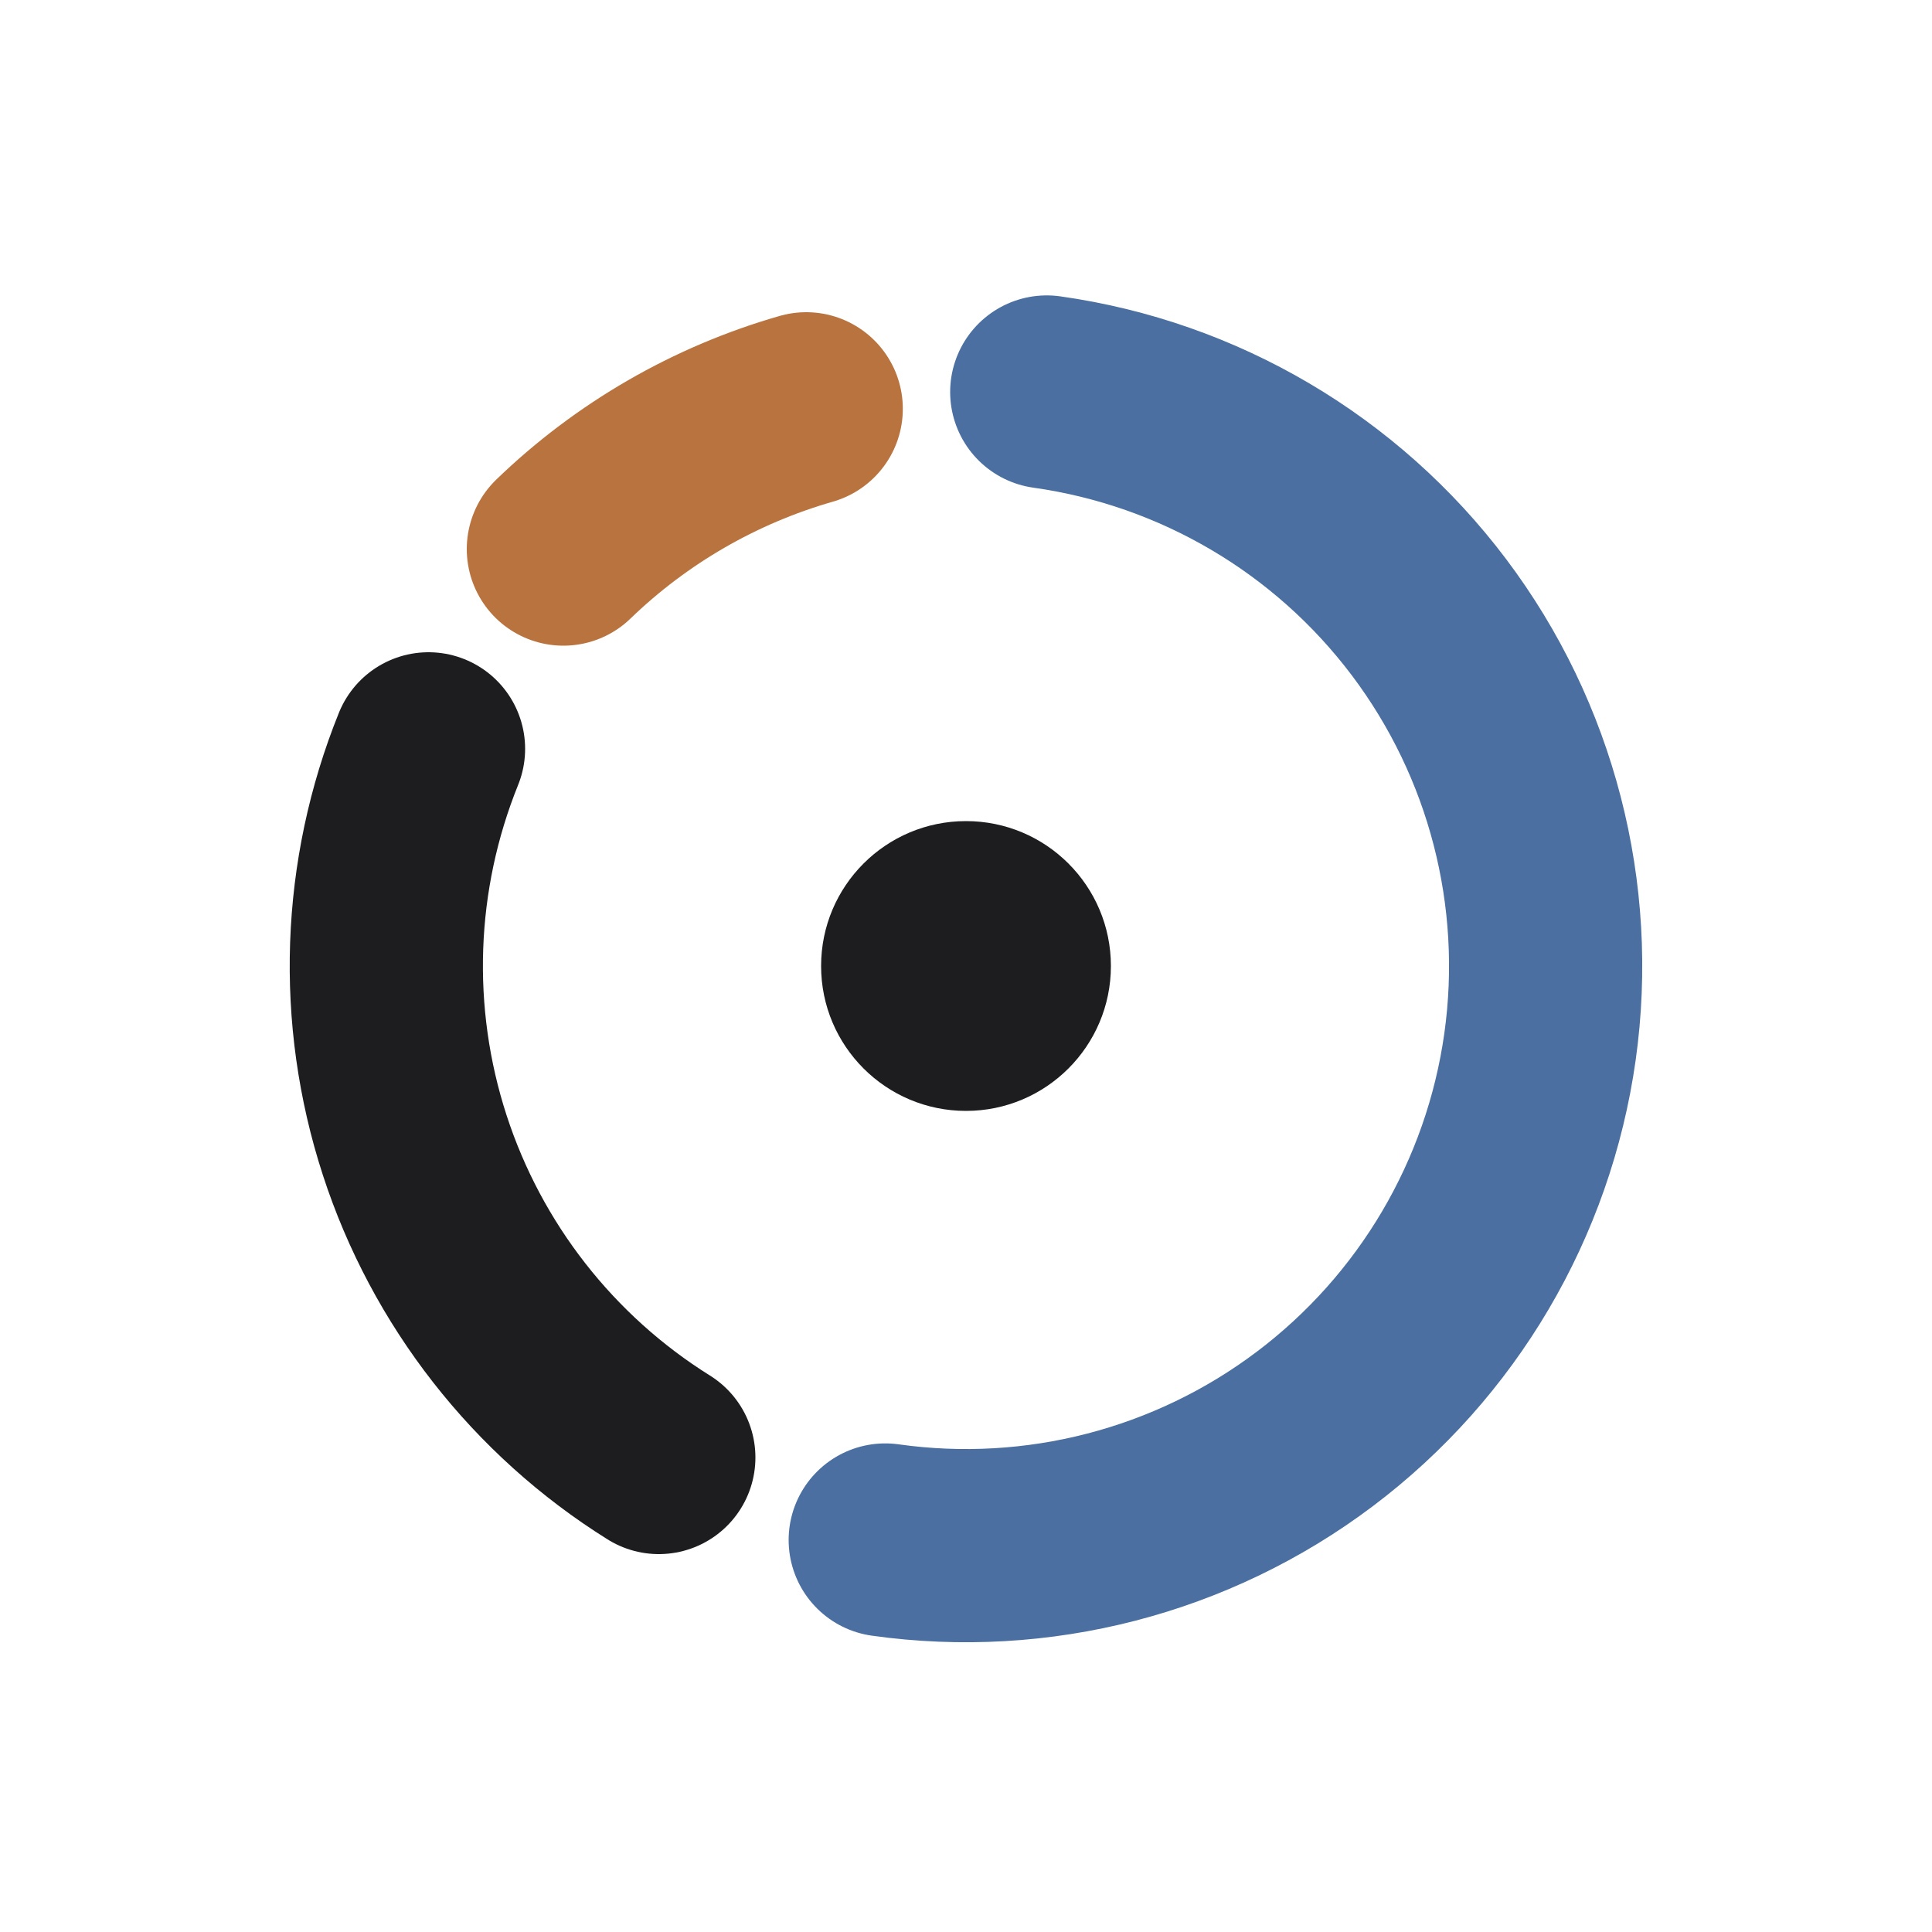
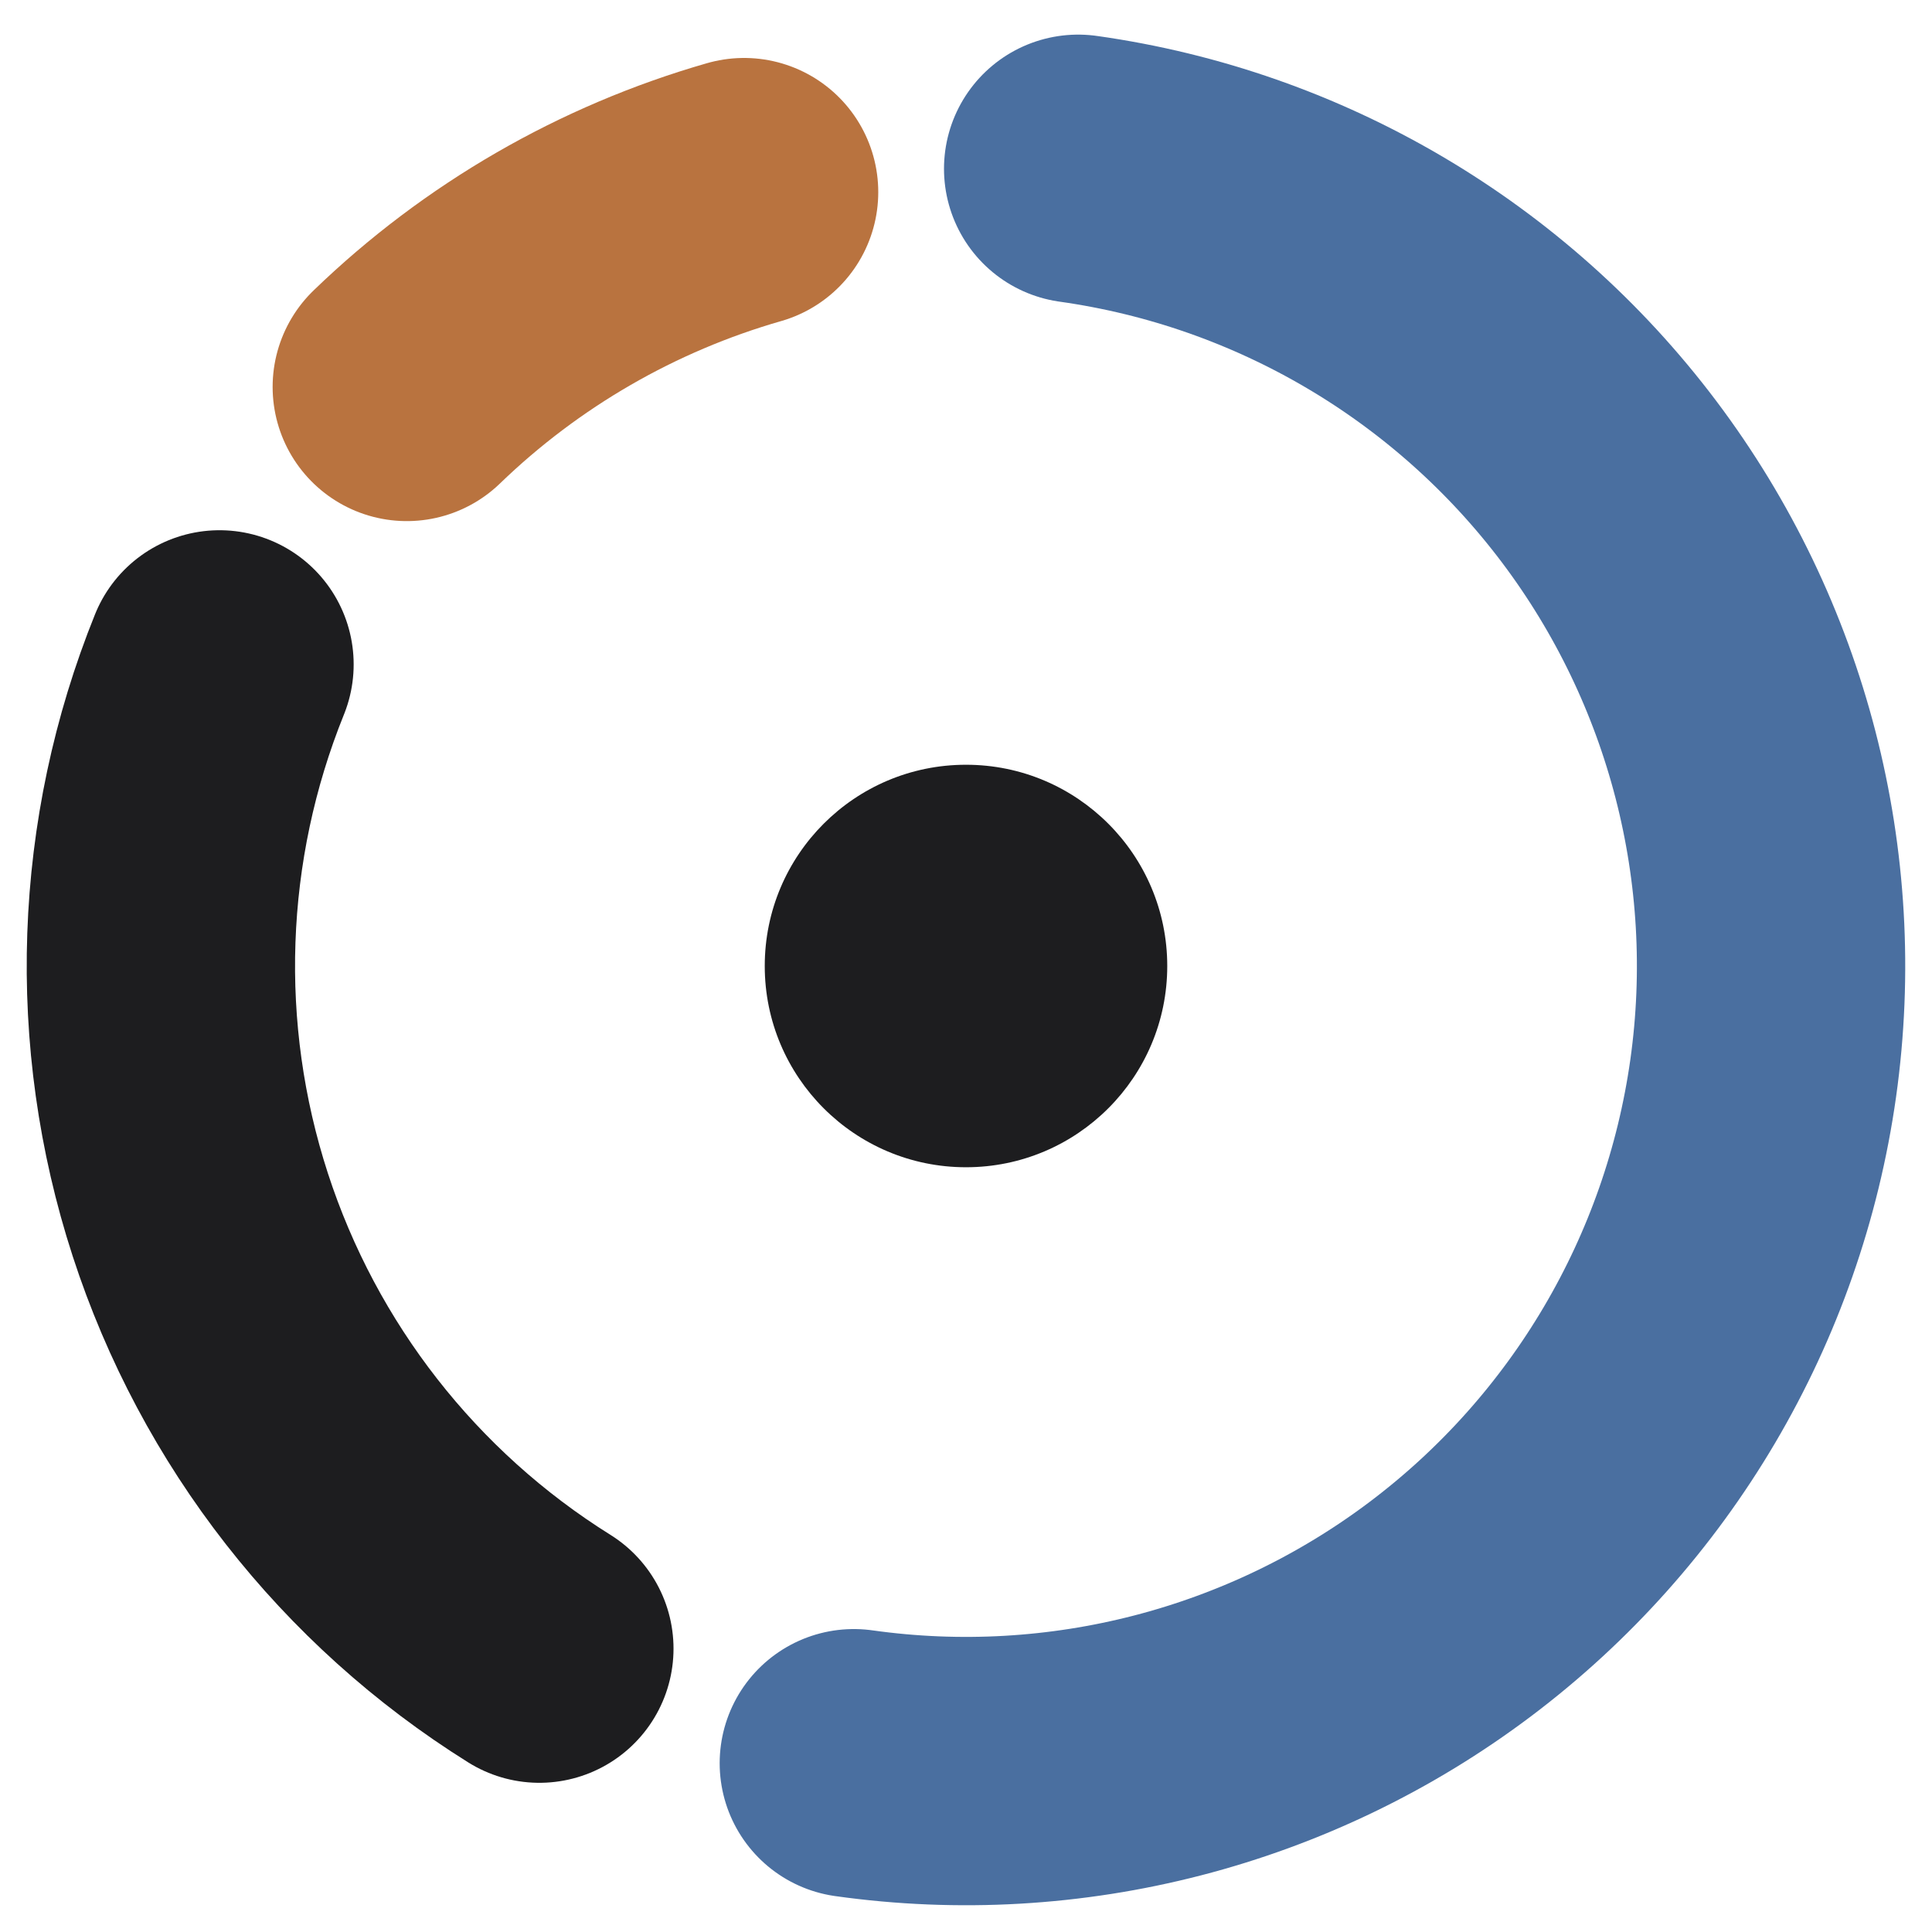
- <svg xmlns="http://www.w3.org/2000/svg" width="100" height="100" viewBox="0 0 100 100" fill="none">
+ <svg xmlns="http://www.w3.org/2000/svg" width="72" height="72" viewBox="14 14 72 72" fill="none">
  <path d="M54.18 20.29C62.059 21.399 69.176 25.592 73.964 31.948C78.751 38.303 80.818 46.3 79.71 54.18C78.601 62.06 74.408 69.176 68.052 73.964C61.697 78.752 53.699 80.819 45.82 79.71" stroke="#4A6FA0" stroke-width="10" stroke-linecap="round" />
  <path d="M34.1 75.44C28.118 71.703 23.644 65.977 21.464 59.269C19.284 52.561 19.538 45.3 22.18 38.76" stroke="#1D1D1F" stroke-width="10" stroke-linecap="round" />
  <path d="M29.16 28.42C32.693 25.008 37.009 22.515 41.73 21.16" stroke="#B9733F" stroke-width="10" stroke-linecap="round" />
  <path d="M50 57.5C54.142 57.5 57.5 54.142 57.5 50C57.5 45.858 54.142 42.5 50 42.5C45.858 42.5 42.5 45.858 42.5 50C42.5 54.142 45.858 57.5 50 57.5Z" fill="#1D1D1F" />
</svg>
